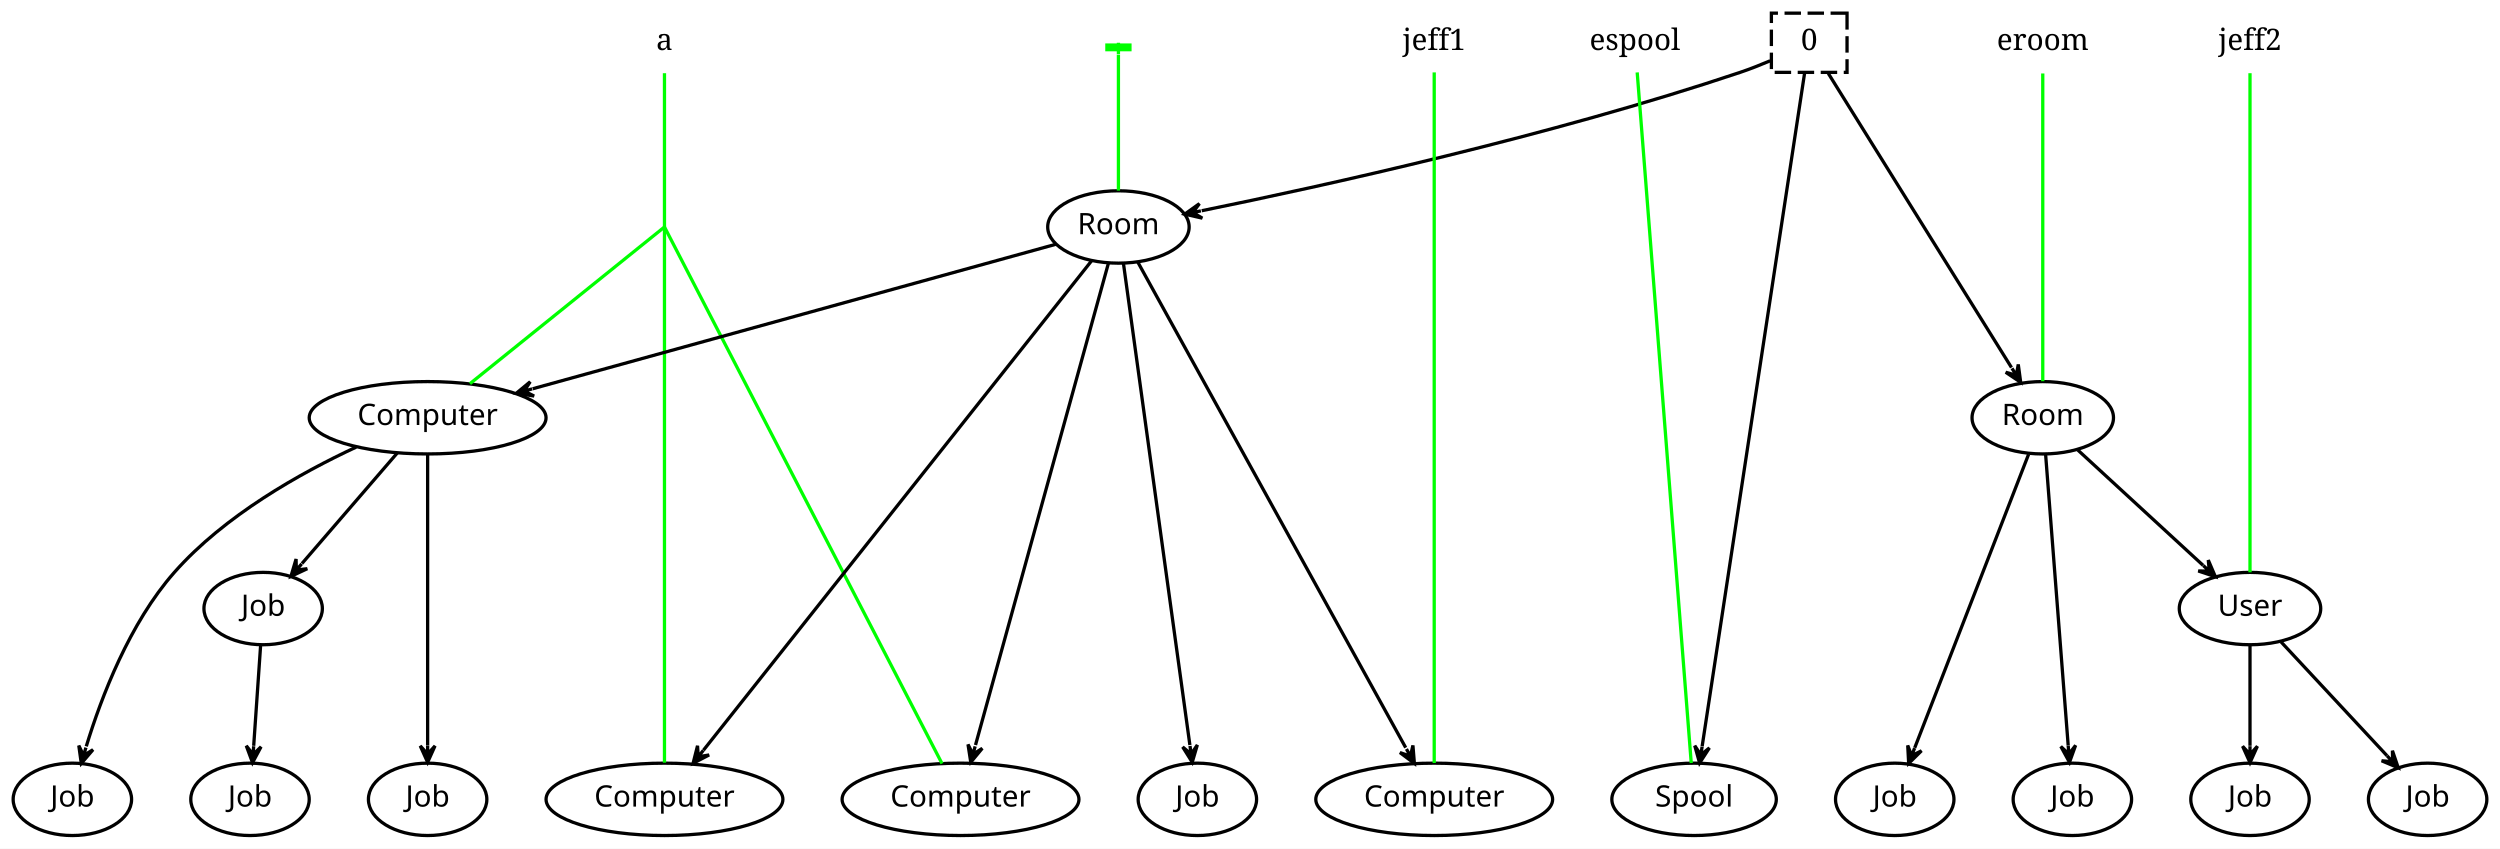
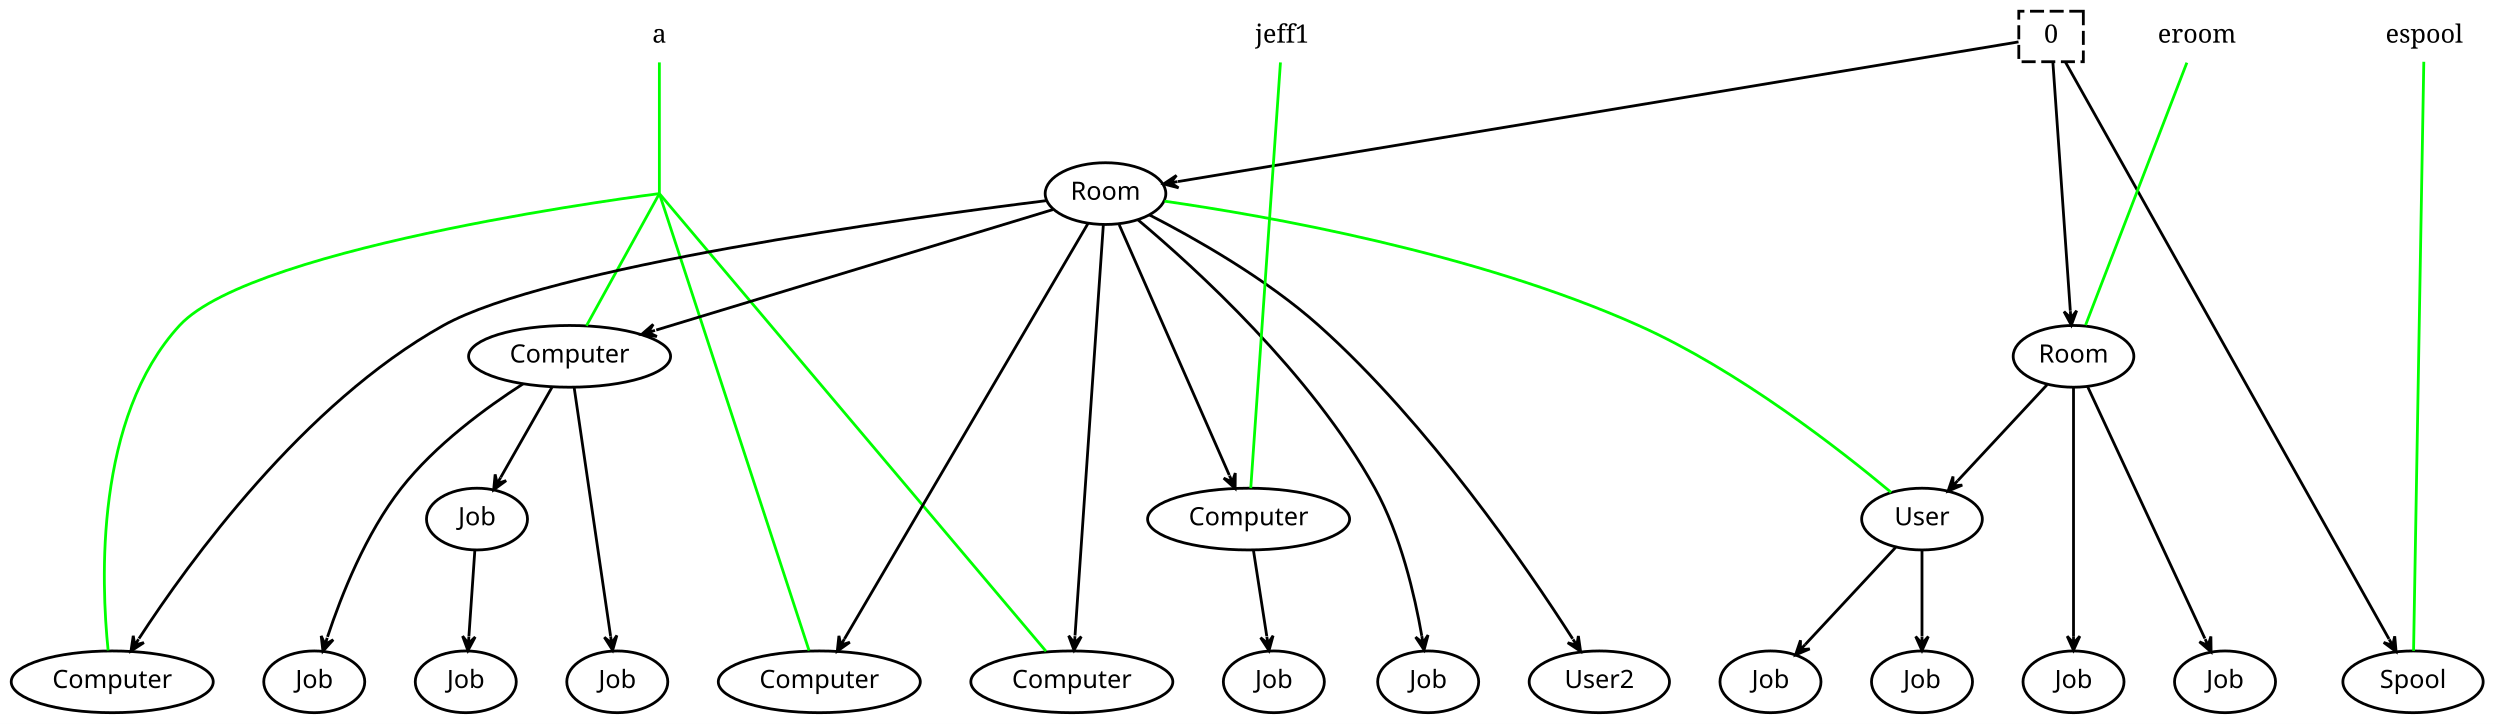
- <svg xmlns="http://www.w3.org/2000/svg" width="760pt" height="258pt" viewBox="0.00 0.00 760.00 258.00">
+ <svg xmlns="http://www.w3.org/2000/svg" width="891pt" height="258pt" viewBox="0.00 0.00 891.00 258.00">
  <g id="graph0" class="graph" transform="scale(1 1) rotate(0) translate(4 254)">
-     <polygon fill="#ffffff" stroke="transparent" points="-4,4 -4,-254 756,-254 756,4 -4,4" />
+     <polygon fill="#ffffff" stroke="transparent" points="-4,4 -4,-254 887,-254 887,4 -4,4" />
    <g id="node1" class="node">
-       <polygon fill="none" stroke="#000000" stroke-dasharray="5,2" points="557.5,-250 534.5,-250 534.5,-232 557.5,-232 557.5,-250" />
-       <text text-anchor="middle" x="546" y="-238.8" font-family="serif" font-size="9.00" fill="#000000">0</text>
+       <polygon fill="none" stroke="#000000" stroke-dasharray="5,2" points="738.5,-250 715.5,-250 715.5,-232 738.5,-232 738.5,-250" />
+       <text text-anchor="middle" x="727" y="-238.8" font-family="serif" font-size="9.00" fill="#000000">0</text>
    </g>
    <g id="v0_Room" class="node">
-       <ellipse fill="none" stroke="#000000" cx="336" cy="-185" rx="21.5" ry="11" />
-       <text text-anchor="middle" x="336" y="-182.8" font-family="sans-serif" font-size="9.00" fill="#000000">Room</text>
+       <ellipse fill="none" stroke="#000000" cx="390" cy="-185" rx="21.5" ry="11" />
+       <text text-anchor="middle" x="390" y="-182.8" font-family="sans-serif" font-size="9.00" fill="#000000">Room</text>
    </g>
    <g id="edge1" class="edge">
-       <path fill="none" stroke="#000000" d="M534.136,-235.521C531.187,-234.269 528.008,-233.011 525,-232 467.572,-212.694 397.94,-197.387 361.325,-189.94" />
-       <polygon fill="#000000" stroke="#000000" points="356.168,-188.899 361.514,-187.683 358.618,-189.394 361.069,-189.889 361.069,-189.889 361.069,-189.889 358.618,-189.394 360.623,-192.094 356.168,-188.899 356.168,-188.899" />
-     </g>
-     <g id="v10_Spool" class="node">
-       <ellipse fill="none" stroke="#000000" cx="511" cy="-11" rx="25" ry="11" />
-       <text text-anchor="middle" x="511" y="-8.8" font-family="sans-serif" font-size="9.00" fill="#000000">Spool</text>
+       <path fill="none" stroke="#000000" d="M715.4,-239.072C667.46,-231.106 484.118,-200.64 415.831,-189.292" />
+       <polygon fill="#000000" stroke="#000000" points="410.733,-188.445 416.034,-187.045 413.199,-188.855 415.665,-189.265 415.665,-189.265 415.665,-189.265 413.199,-188.855 415.296,-191.484 410.733,-188.445 410.733,-188.445" />
+     </g>
+     <g id="v13_Spool" class="node">
+       <ellipse fill="none" stroke="#000000" cx="856" cy="-11" rx="25" ry="11" />
+       <text text-anchor="middle" x="856" y="-8.8" font-family="sans-serif" font-size="9.00" fill="#000000">Spool</text>
    </g>
    <g id="edge2" class="edge">
-       <path fill="none" stroke="#000000" d="M544.628,-231.984C539.345,-197.267 520.274,-71.942 513.45,-27.098" />
-       <polygon fill="#000000" stroke="#000000" points="512.68,-22.04 515.657,-26.644 513.056,-24.511 513.432,-26.983 513.432,-26.983 513.432,-26.983 513.056,-24.511 511.208,-27.321 512.68,-22.04 512.68,-22.04" />
-     </g>
-     <g id="v11_Room" class="node">
-       <ellipse fill="none" stroke="#000000" cx="617" cy="-127" rx="21.5" ry="11" />
-       <text text-anchor="middle" x="617" y="-124.8" font-family="sans-serif" font-size="9.00" fill="#000000">Room</text>
+       <path fill="none" stroke="#000000" d="M732.057,-231.984C751.653,-197.045 822.718,-70.341 847.447,-26.25" />
+       <polygon fill="#000000" stroke="#000000" points="849.961,-21.768 849.477,-27.23 848.737,-23.949 847.514,-26.129 847.514,-26.129 847.514,-26.129 848.737,-23.949 845.552,-25.028 849.961,-21.768 849.961,-21.768" />
+     </g>
+     <g id="v14_Room" class="node">
+       <ellipse fill="none" stroke="#000000" cx="735" cy="-127" rx="21.5" ry="11" />
+       <text text-anchor="middle" x="735" y="-124.8" font-family="sans-serif" font-size="9.00" fill="#000000">Room</text>
    </g>
    <g id="edge3" class="edge">
-       <path fill="none" stroke="#000000" d="M551.81,-231.671C564.043,-212.029 592.555,-166.25 607.49,-142.269" />
-       <polygon fill="#000000" stroke="#000000" points="610.288,-137.778 609.554,-143.212 608.966,-139.9 607.644,-142.022 607.644,-142.022 607.644,-142.022 608.966,-139.9 605.734,-140.833 610.288,-137.778 610.288,-137.778" />
+       <path fill="none" stroke="#000000" d="M727.655,-231.671C729.015,-212.291 732.16,-167.469 733.86,-143.242" />
+       <polygon fill="#000000" stroke="#000000" points="734.22,-138.119 736.114,-143.264 734.045,-140.613 733.87,-143.107 733.87,-143.107 733.87,-143.107 734.045,-140.613 731.625,-142.949 734.22,-138.119 734.22,-138.119" />
    </g>
    <g id="node2" class="node">
-       <text text-anchor="middle" x="198" y="-238.8" font-family="serif" font-size="9.00" fill="#000000">a</text>
-     </g>
-     <g id="node8" class="node">
+       <text text-anchor="middle" x="231" y="-238.8" font-family="serif" font-size="9.00" fill="#000000">a</text>
+     </g>
+     <g id="node6" class="node">
</g>
-     <g id="edge19" class="edge">
-       <path fill="none" stroke="#00ff00" d="M198,-231.753C198,-215.847 198,-185 198,-185" />
+     <g id="edge22" class="edge">
+       <path fill="none" stroke="#00ff00" d="M231,-231.753C231,-215.847 231,-185 231,-185" />
    </g>
    <g id="node3" class="node">
-       <text text-anchor="middle" x="617" y="-238.8" font-family="serif" font-size="9.00" fill="#000000">eroom</text>
+       <text text-anchor="middle" x="779" y="-238.8" font-family="serif" font-size="9.00" fill="#000000">eroom</text>
    </g>
    <g id="node4" class="node">
-       <text text-anchor="middle" x="493" y="-238.8" font-family="serif" font-size="9.00" fill="#000000">espool</text>
+       <text text-anchor="middle" x="860" y="-238.8" font-family="serif" font-size="9.00" fill="#000000">espool</text>
    </g>
    <g id="node5" class="node">
-       <text text-anchor="middle" x="432" y="-238.8" font-family="serif" font-size="9.00" fill="#000000">jeff1</text>
-     </g>
-     <g id="node6" class="node">
-       <text text-anchor="middle" x="680" y="-238.8" font-family="serif" font-size="9.00" fill="#000000">jeff2</text>
-     </g>
-     <g id="node7" class="node">
- </g>
-     <g id="edge18" class="edge">
-       <path fill="none" stroke="#00ff00" d="M336,-237.32C336,-229.069 336,-208.814 336,-196.064" />
-       <polygon fill="#00ff00" stroke="#00ff00" points="339.5,-240.3 332.5,-240.3 332.5,-238.9 339.5,-238.9 339.5,-240.3" />
-       <polyline fill="none" stroke="#00ff00" points="336,-241 336,-237.5 " />
+       <text text-anchor="middle" x="453" y="-238.8" font-family="serif" font-size="9.00" fill="#000000">jeff1</text>
    </g>
    <g id="v1_Computer" class="node">
+       <ellipse fill="none" stroke="#000000" cx="36" cy="-11" rx="36" ry="11" />
+       <text text-anchor="middle" x="36" y="-8.8" font-family="sans-serif" font-size="9.00" fill="#000000">Computer</text>
+     </g>
+     <g id="edge23" class="edge">
+       <path fill="none" stroke="#00ff00" d="M231,-185C231,-185 86.709,-166.978 60,-138 29.737,-105.166 32.021,-46.637 34.539,-22.201" />
+     </g>
+     <g id="v2_Computer" class="node">
+       <ellipse fill="none" stroke="#000000" cx="199" cy="-127" rx="36" ry="11" />
+       <text text-anchor="middle" x="199" y="-124.8" font-family="sans-serif" font-size="9.00" fill="#000000">Computer</text>
+     </g>
+     <g id="edge24" class="edge">
+       <path fill="none" stroke="#00ff00" d="M231,-185C231,-185 214.289,-154.71 205.019,-137.909" />
+     </g>
+     <g id="v7_Computer" class="node">
      <ellipse fill="none" stroke="#000000" cx="288" cy="-11" rx="36" ry="11" />
      <text text-anchor="middle" x="288" y="-8.8" font-family="sans-serif" font-size="9.00" fill="#000000">Computer</text>
    </g>
+     <g id="edge25" class="edge">
+       <path fill="none" stroke="#00ff00" d="M231,-185C231,-185 271.767,-60.553 284.348,-22.149" />
+     </g>
+     <g id="v8_Computer" class="node">
+       <ellipse fill="none" stroke="#000000" cx="378" cy="-11" rx="36" ry="11" />
+       <text text-anchor="middle" x="378" y="-8.8" font-family="sans-serif" font-size="9.00" fill="#000000">Computer</text>
+     </g>
+     <g id="edge26" class="edge">
+       <path fill="none" stroke="#00ff00" d="M231,-185C231,-185 336.623,-59.977 368.805,-21.884" />
+     </g>
+     <g id="edge4" class="edge">
+       <path fill="none" stroke="#000000" d="M368.977,-182.496C318.35,-176.201 191.112,-158.727 154,-138 104.073,-110.115 63.255,-53.661 45.528,-26.408" />
+       <polygon fill="#000000" stroke="#000000" points="42.686,-21.983 47.281,-24.974 44.037,-24.086 45.388,-26.19 45.388,-26.19 45.388,-26.19 44.037,-24.086 43.495,-27.406 42.686,-21.983 42.686,-21.983" />
+     </g>
+     <g id="edge5" class="edge">
+       <path fill="none" stroke="#000000" d="M371.338,-179.333C338.459,-169.349 269.907,-148.532 229.881,-136.377" />
+       <polygon fill="#000000" stroke="#000000" points="224.668,-134.794 230.106,-134.094 227.06,-135.521 229.452,-136.247 229.452,-136.247 229.452,-136.247 227.06,-135.521 228.798,-138.4 224.668,-134.794 224.668,-134.794" />
+     </g>
+     <g id="edge6" class="edge">
+       <path fill="none" stroke="#000000" d="M383.773,-174.377C366.387,-144.719 317.272,-60.934 296.962,-26.288" />
+       <polygon fill="#000000" stroke="#000000" points="294.406,-21.928 298.876,-25.103 295.67,-24.084 296.935,-26.241 296.935,-26.241 296.935,-26.241 295.67,-24.084 294.993,-27.379 294.406,-21.928 294.406,-21.928" />
+     </g>
+     <g id="edge7" class="edge">
+       <path fill="none" stroke="#000000" d="M389.231,-173.851C387.179,-144.09 381.562,-62.656 379.139,-27.51" />
+       <polygon fill="#000000" stroke="#000000" points="378.778,-22.282 381.367,-27.115 378.95,-24.776 379.122,-27.27 379.122,-27.27 379.122,-27.27 378.95,-24.776 376.877,-27.424 378.778,-22.282 378.778,-22.282" />
+     </g>
+     <g id="v9_Computer" class="node">
+       <ellipse fill="none" stroke="#000000" cx="441" cy="-69" rx="36" ry="11" />
+       <text text-anchor="middle" x="441" y="-66.8" font-family="sans-serif" font-size="9.00" fill="#000000">Computer</text>
+     </g>
+     <g id="edge8" class="edge">
+       <path fill="none" stroke="#000000" d="M394.89,-173.877C404.014,-153.125 423.653,-108.456 434.113,-84.664" />
+       <polygon fill="#000000" stroke="#000000" points="436.199,-79.919 436.247,-85.402 435.193,-82.208 434.187,-84.497 434.187,-84.497 434.187,-84.497 435.193,-82.208 432.127,-83.591 436.199,-79.919 436.199,-79.919" />
+     </g>
+     <g id="v11_Job" class="node">
+       <ellipse fill="none" stroke="#000000" cx="505" cy="-11" rx="18" ry="11" />
+       <text text-anchor="middle" x="505" y="-8.8" font-family="sans-serif" font-size="9.00" fill="#000000">Job</text>
+     </g>
+     <g id="edge9" class="edge">
+       <path fill="none" stroke="#000000" d="M401.647,-175.585C421.859,-158.62 463.428,-120.863 486,-80 495.203,-63.339 500.195,-41.911 502.721,-27.387" />
+       <polygon fill="#000000" stroke="#000000" points="503.543,-22.369 504.955,-27.667 503.139,-24.837 502.735,-27.304 502.735,-27.304 502.735,-27.304 503.139,-24.837 500.514,-26.94 503.543,-22.369 503.543,-22.369" />
+     </g>
+     <g id="v12_User2" class="node">
+       <ellipse fill="none" stroke="#000000" cx="566" cy="-11" rx="25" ry="11" />
+       <text text-anchor="middle" x="566" y="-8.8" font-family="sans-serif" font-size="9.00" fill="#000000">User2</text>
+     </g>
+     <g id="edge10" class="edge">
+       <path fill="none" stroke="#000000" d="M405.632,-177.413C421.798,-169.113 447.252,-154.738 466,-138 505.021,-103.162 540.234,-51.727 556.497,-26.333" />
+       <polygon fill="#000000" stroke="#000000" points="559.31,-21.904 558.528,-27.331 557.969,-24.015 556.629,-26.125 556.629,-26.125 556.629,-26.125 557.969,-24.015 554.73,-24.919 559.31,-21.904 559.31,-21.904" />
+     </g>
+     <g id="v15_User" class="node">
+       <ellipse fill="none" stroke="#000000" cx="681" cy="-69" rx="21.5" ry="11" />
+       <text text-anchor="middle" x="681" y="-66.8" font-family="sans-serif" font-size="9.00" fill="#000000">User</text>
+     </g>
+     <g id="edge21" class="edge">
+       <path fill="none" stroke="#00ff00" d="M411.04,-182.297C446.956,-177.145 521.848,-164.033 580,-138 615.663,-122.034 652.237,-93.374 669.989,-78.515" />
+     </g>
+     <g id="v3_Job" class="node">
+       <ellipse fill="none" stroke="#000000" cx="108" cy="-11" rx="18" ry="11" />
+       <text text-anchor="middle" x="108" y="-8.8" font-family="sans-serif" font-size="9.00" fill="#000000">Job</text>
+     </g>
+     <g id="edge11" class="edge">
+       <path fill="none" stroke="#000000" d="M182.42,-117.196C169.24,-108.719 151.073,-95.419 139,-80 126.381,-63.884 117.637,-41.816 112.727,-27.016" />
+       <polygon fill="#000000" stroke="#000000" points="111.091,-21.917 114.761,-25.991 111.855,-24.298 112.619,-26.678 112.619,-26.678 112.619,-26.678 111.855,-24.298 110.476,-27.366 111.091,-21.917 111.091,-21.917" />
+     </g>
+     <g id="v4_Job" class="node">
+       <ellipse fill="none" stroke="#000000" cx="166" cy="-69" rx="18" ry="11" />
+       <text text-anchor="middle" x="166" y="-66.8" font-family="sans-serif" font-size="9.00" fill="#000000">Job</text>
+     </g>
+     <g id="edge12" class="edge">
+       <path fill="none" stroke="#000000" d="M192.793,-116.091C187.612,-106.984 180.176,-93.916 174.452,-83.856" />
+       <polygon fill="#000000" stroke="#000000" points="171.957,-79.47 176.385,-82.703 173.193,-81.643 174.43,-83.816 174.43,-83.816 174.43,-83.816 173.193,-81.643 172.474,-84.928 171.957,-79.47 171.957,-79.47" />
+     </g>
+     <g id="v6_Job" class="node">
+       <ellipse fill="none" stroke="#000000" cx="216" cy="-11" rx="18" ry="11" />
+       <text text-anchor="middle" x="216" y="-8.8" font-family="sans-serif" font-size="9.00" fill="#000000">Job</text>
+     </g>
+     <g id="edge13" class="edge">
+       <path fill="none" stroke="#000000" d="M200.63,-115.877C203.643,-95.317 210.097,-51.282 213.607,-27.33" />
+       <polygon fill="#000000" stroke="#000000" points="214.35,-22.259 215.851,-27.533 213.987,-24.733 213.625,-27.206 213.625,-27.206 213.625,-27.206 213.987,-24.733 211.399,-26.88 214.35,-22.259 214.35,-22.259" />
+     </g>
+     <g id="v5_Job" class="node">
+       <ellipse fill="none" stroke="#000000" cx="162" cy="-11" rx="18" ry="11" />
+       <text text-anchor="middle" x="162" y="-8.8" font-family="sans-serif" font-size="9.00" fill="#000000">Job</text>
+     </g>
+     <g id="edge14" class="edge">
+       <path fill="none" stroke="#000000" d="M165.229,-57.817C164.631,-49.151 163.794,-37.02 163.123,-27.278" />
+       <polygon fill="#000000" stroke="#000000" points="162.769,-22.149 165.358,-26.982 162.941,-24.643 163.113,-27.137 163.113,-27.137 163.113,-27.137 162.941,-24.643 160.868,-27.292 162.769,-22.149 162.769,-22.149" />
+     </g>
+     <g id="edge29" class="edge">
+       <path fill="none" stroke="#00ff00" d="M441.77,-80.037C443.979,-111.702 450.31,-202.446 452.355,-231.752" />
+     </g>
+     <g id="v10_Job" class="node">
+       <ellipse fill="none" stroke="#000000" cx="450" cy="-11" rx="18" ry="11" />
+       <text text-anchor="middle" x="450" y="-8.8" font-family="sans-serif" font-size="9.00" fill="#000000">Job</text>
+     </g>
+     <g id="edge15" class="edge">
+       <path fill="none" stroke="#000000" d="M442.735,-57.817C444.08,-49.151 445.962,-37.02 447.474,-27.278" />
+       <polygon fill="#000000" stroke="#000000" points="448.27,-22.149 449.727,-27.435 447.887,-24.619 447.503,-27.09 447.503,-27.09 447.503,-27.09 447.887,-24.619 445.28,-26.744 448.27,-22.149 448.27,-22.149" />
+     </g>
+     <g id="edge28" class="edge">
+       <path fill="none" stroke="#00ff00" d="M856.192,-22.04C856.88,-61.603 859.215,-195.855 859.843,-231.984" />
+     </g>
+     <g id="edge27" class="edge">
+       <path fill="none" stroke="#00ff00" d="M739.292,-138.119C747.947,-160.543 767.354,-210.826 775.399,-231.671" />
+     </g>
+     <g id="edge16" class="edge">
+       <path fill="none" stroke="#000000" d="M725.594,-116.897C716.767,-107.416 703.495,-93.162 693.725,-82.667" />
+       <polygon fill="#000000" stroke="#000000" points="690.298,-78.987 695.352,-81.113 692.002,-80.817 693.705,-82.647 693.705,-82.647 693.705,-82.647 692.002,-80.817 692.059,-84.18 690.298,-78.987 690.298,-78.987" />
+     </g>
+     <g id="v18_Job" class="node">
+       <ellipse fill="none" stroke="#000000" cx="735" cy="-11" rx="18" ry="11" />
+       <text text-anchor="middle" x="735" y="-8.8" font-family="sans-serif" font-size="9.00" fill="#000000">Job</text>
+     </g>
+     <g id="edge17" class="edge">
+       <path fill="none" stroke="#000000" d="M735,-115.877C735,-95.317 735,-51.282 735,-27.33" />
+       <polygon fill="#000000" stroke="#000000" points="735,-22.259 737.25,-27.259 735,-24.759 735,-27.259 735,-27.259 735,-27.259 735,-24.759 732.75,-27.259 735,-22.259 735,-22.259" />
+     </g>
+     <g id="v19_Job" class="node">
+       <ellipse fill="none" stroke="#000000" cx="789" cy="-11" rx="18" ry="11" />
+       <text text-anchor="middle" x="789" y="-8.8" font-family="sans-serif" font-size="9.00" fill="#000000">Job</text>
+     </g>
+     <g id="edge18" class="edge">
+       <path fill="none" stroke="#000000" d="M739.983,-116.295C749.587,-95.664 770.691,-50.33 781.814,-26.436" />
+       <polygon fill="#000000" stroke="#000000" points="784.029,-21.679 783.958,-27.162 782.973,-23.946 781.918,-26.212 781.918,-26.212 781.918,-26.212 782.973,-23.946 779.879,-25.262 784.029,-21.679 784.029,-21.679" />
+     </g>
+     <g id="v16_Job" class="node">
+       <ellipse fill="none" stroke="#000000" cx="627" cy="-11" rx="18" ry="11" />
+       <text text-anchor="middle" x="627" y="-8.8" font-family="sans-serif" font-size="9.00" fill="#000000">Job</text>
+     </g>
+     <g id="edge19" class="edge">
+       <path fill="none" stroke="#000000" d="M671.594,-58.897C662.659,-49.3 649.171,-34.813 639.369,-24.285" />
+       <polygon fill="#000000" stroke="#000000" points="635.94,-20.602 640.994,-22.728 637.643,-22.432 639.347,-24.261 639.347,-24.261 639.347,-24.261 637.643,-22.432 637.7,-25.795 635.94,-20.602 635.94,-20.602" />
+     </g>
+     <g id="v17_Job" class="node">
+       <ellipse fill="none" stroke="#000000" cx="681" cy="-11" rx="18" ry="11" />
+       <text text-anchor="middle" x="681" y="-8.8" font-family="sans-serif" font-size="9.00" fill="#000000">Job</text>
+     </g>
    <g id="edge20" class="edge">
-       <path fill="none" stroke="#00ff00" d="M198,-185C198,-185 262.667,-59.977 282.37,-21.884" />
-     </g>
-     <g id="v2_Computer" class="node">
-       <ellipse fill="none" stroke="#000000" cx="126" cy="-127" rx="36" ry="11" />
-       <text text-anchor="middle" x="126" y="-124.8" font-family="sans-serif" font-size="9.00" fill="#000000">Computer</text>
-     </g>
-     <g id="edge21" class="edge">
-       <path fill="none" stroke="#00ff00" d="M198,-185C198,-185 159.582,-154.052 138.872,-137.369" />
-     </g>
-     <g id="v7_Computer" class="node">
-       <ellipse fill="none" stroke="#000000" cx="198" cy="-11" rx="36" ry="11" />
-       <text text-anchor="middle" x="198" y="-8.8" font-family="sans-serif" font-size="9.00" fill="#000000">Computer</text>
-     </g>
-     <g id="edge22" class="edge">
-       <path fill="none" stroke="#00ff00" d="M198,-185C198,-185 198,-60.553 198,-22.149" />
-     </g>
-     <g id="edge4" class="edge">
-       <path fill="none" stroke="#000000" d="M332.924,-173.851C324.714,-144.09 302.25,-62.656 292.554,-27.51" />
-       <polygon fill="#000000" stroke="#000000" points="291.112,-22.282 294.611,-26.503 291.777,-24.692 292.442,-27.102 292.442,-27.102 292.442,-27.102 291.777,-24.692 290.273,-27.7 291.112,-22.282 291.112,-22.282" />
-     </g>
-     <g id="edge5" class="edge">
-       <path fill="none" stroke="#000000" d="M316.993,-179.751C280.926,-169.789 202.21,-148.049 157.918,-135.815" />
-       <polygon fill="#000000" stroke="#000000" points="152.954,-134.445 158.373,-133.607 155.364,-135.11 157.774,-135.776 157.774,-135.776 157.774,-135.776 155.364,-135.11 157.175,-137.945 152.954,-134.445 152.954,-134.445" />
-     </g>
-     <g id="edge6" class="edge">
-       <path fill="none" stroke="#000000" d="M327.781,-174.637C304.362,-145.109 237.222,-60.454 209.841,-25.93" />
-       <polygon fill="#000000" stroke="#000000" points="206.704,-21.975 211.574,-24.494 208.258,-23.934 209.811,-25.893 209.811,-25.893 209.811,-25.893 208.258,-23.934 208.049,-27.291 206.704,-21.975 206.704,-21.975" />
-     </g>
-     <g id="v8_Computer" class="node">
-       <ellipse fill="none" stroke="#000000" cx="432" cy="-11" rx="36" ry="11" />
-       <text text-anchor="middle" x="432" y="-8.8" font-family="sans-serif" font-size="9.00" fill="#000000">Computer</text>
-     </g>
-     <g id="edge7" class="edge">
-       <path fill="none" stroke="#000000" d="M341.861,-174.377C358.157,-144.84 404.073,-61.617 423.33,-26.715" />
-       <polygon fill="#000000" stroke="#000000" points="425.971,-21.928 425.526,-27.393 424.763,-24.117 423.555,-26.306 423.555,-26.306 423.555,-26.306 424.763,-24.117 421.585,-25.219 425.971,-21.928 425.971,-21.928" />
-     </g>
-     <g id="v9_Job" class="node">
-       <ellipse fill="none" stroke="#000000" cx="360" cy="-11" rx="18" ry="11" />
-       <text text-anchor="middle" x="360" y="-8.8" font-family="sans-serif" font-size="9.00" fill="#000000">Job</text>
-     </g>
-     <g id="edge8" class="edge">
-       <path fill="none" stroke="#000000" d="M337.538,-173.851C341.643,-144.09 352.875,-62.656 357.723,-27.51" />
-       <polygon fill="#000000" stroke="#000000" points="358.444,-22.282 359.99,-27.542 358.102,-24.758 357.761,-27.235 357.761,-27.235 357.761,-27.235 358.102,-24.758 355.532,-26.927 358.444,-22.282 358.444,-22.282" />
-     </g>
-     <g id="v3_Job" class="node">
-       <ellipse fill="none" stroke="#000000" cx="18" cy="-11" rx="18" ry="11" />
-       <text text-anchor="middle" x="18" y="-8.8" font-family="sans-serif" font-size="9.00" fill="#000000">Job</text>
-     </g>
-     <g id="edge9" class="edge">
-       <path fill="none" stroke="#000000" d="M104.289,-118.087C87.353,-110.204 64.224,-97.27 49,-80 35.388,-64.558 26.823,-42.157 22.227,-27.109" />
-       <polygon fill="#000000" stroke="#000000" points="20.712,-21.924 24.274,-26.092 21.413,-24.323 22.115,-26.723 22.115,-26.723 22.115,-26.723 21.413,-24.323 19.955,-27.354 20.712,-21.924 20.712,-21.924" />
-     </g>
-     <g id="v4_Job" class="node">
-       <ellipse fill="none" stroke="#000000" cx="76" cy="-69" rx="18" ry="11" />
-       <text text-anchor="middle" x="76" y="-66.8" font-family="sans-serif" font-size="9.00" fill="#000000">Job</text>
-     </g>
-     <g id="edge10" class="edge">
-       <path fill="none" stroke="#000000" d="M116.829,-116.362C108.666,-106.892 96.677,-92.985 87.8,-82.689" />
-       <polygon fill="#000000" stroke="#000000" points="84.447,-78.798 89.415,-81.116 86.079,-80.691 87.711,-82.585 87.711,-82.585 87.711,-82.585 86.079,-80.691 86.007,-84.054 84.447,-78.798 84.447,-78.798" />
-     </g>
-     <g id="v6_Job" class="node">
-       <ellipse fill="none" stroke="#000000" cx="126" cy="-11" rx="18" ry="11" />
-       <text text-anchor="middle" x="126" y="-8.8" font-family="sans-serif" font-size="9.00" fill="#000000">Job</text>
-     </g>
-     <g id="edge11" class="edge">
-       <path fill="none" stroke="#000000" d="M126,-115.877C126,-95.317 126,-51.282 126,-27.33" />
-       <polygon fill="#000000" stroke="#000000" points="126,-22.259 128.25,-27.259 126,-24.759 126,-27.259 126,-27.259 126,-27.259 126,-24.759 123.75,-27.259 126,-22.259 126,-22.259" />
-     </g>
-     <g id="v5_Job" class="node">
-       <ellipse fill="none" stroke="#000000" cx="72" cy="-11" rx="18" ry="11" />
-       <text text-anchor="middle" x="72" y="-8.8" font-family="sans-serif" font-size="9.00" fill="#000000">Job</text>
-     </g>
-     <g id="edge12" class="edge">
-       <path fill="none" stroke="#000000" d="M75.229,-57.817C74.631,-49.151 73.794,-37.02 73.123,-27.278" />
-       <polygon fill="#000000" stroke="#000000" points="72.769,-22.149 75.358,-26.982 72.941,-24.643 73.113,-27.137 73.113,-27.137 73.113,-27.137 72.941,-24.643 70.868,-27.292 72.769,-22.149 72.769,-22.149" />
-     </g>
-     <g id="edge25" class="edge">
-       <path fill="none" stroke="#00ff00" d="M432,-22.04C432,-61.603 432,-195.855 432,-231.984" />
-     </g>
-     <g id="edge24" class="edge">
-       <path fill="none" stroke="#00ff00" d="M510.136,-22.04C507.04,-61.603 496.533,-195.855 493.706,-231.984" />
-     </g>
-     <g id="edge23" class="edge">
-       <path fill="none" stroke="#00ff00" d="M617,-138.119C617,-160.543 617,-210.826 617,-231.671" />
-     </g>
-     <g id="v12_User" class="node">
-       <ellipse fill="none" stroke="#000000" cx="680" cy="-69" rx="21.5" ry="11" />
-       <text text-anchor="middle" x="680" y="-66.8" font-family="sans-serif" font-size="9.00" fill="#000000">User</text>
-     </g>
-     <g id="edge13" class="edge">
-       <path fill="none" stroke="#000000" d="M627.687,-117.161C638.159,-107.521 654.184,-92.767 665.738,-82.13" />
-       <polygon fill="#000000" stroke="#000000" points="669.471,-78.694 667.316,-83.736 667.631,-80.387 665.792,-82.08 665.792,-82.08 665.792,-82.08 667.631,-80.387 664.268,-80.425 669.471,-78.694 669.471,-78.694" />
-     </g>
-     <g id="v15_Job" class="node">
-       <ellipse fill="none" stroke="#000000" cx="572" cy="-11" rx="18" ry="11" />
-       <text text-anchor="middle" x="572" y="-8.8" font-family="sans-serif" font-size="9.00" fill="#000000">Job</text>
-     </g>
-     <g id="edge14" class="edge">
-       <path fill="none" stroke="#000000" d="M612.685,-115.877C604.635,-95.124 587.306,-50.456 578.076,-26.664" />
-       <polygon fill="#000000" stroke="#000000" points="576.236,-21.919 580.142,-25.767 577.14,-24.25 578.044,-26.581 578.044,-26.581 578.044,-26.581 577.14,-24.25 575.947,-27.395 576.236,-21.919 576.236,-21.919" />
-     </g>
-     <g id="v16_Job" class="node">
-       <ellipse fill="none" stroke="#000000" cx="626" cy="-11" rx="18" ry="11" />
-       <text text-anchor="middle" x="626" y="-8.8" font-family="sans-serif" font-size="9.00" fill="#000000">Job</text>
-     </g>
-     <g id="edge15" class="edge">
-       <path fill="none" stroke="#000000" d="M617.863,-115.877C619.458,-95.317 622.875,-51.282 624.733,-27.33" />
-       <polygon fill="#000000" stroke="#000000" points="625.126,-22.259 626.983,-27.418 624.933,-24.752 624.74,-27.244 624.74,-27.244 624.74,-27.244 624.933,-24.752 622.496,-27.07 625.126,-22.259 625.126,-22.259" />
-     </g>
-     <g id="edge26" class="edge">
-       <path fill="none" stroke="#00ff00" d="M680,-80.037C680,-111.702 680,-202.446 680,-231.752" />
-     </g>
-     <g id="v13_Job" class="node">
-       <ellipse fill="none" stroke="#000000" cx="680" cy="-11" rx="18" ry="11" />
-       <text text-anchor="middle" x="680" y="-8.8" font-family="sans-serif" font-size="9.00" fill="#000000">Job</text>
-     </g>
-     <g id="edge16" class="edge">
-       <path fill="none" stroke="#000000" d="M680,-57.817C680,-49.151 680,-37.02 680,-27.278" />
-       <polygon fill="#000000" stroke="#000000" points="680,-22.149 682.25,-27.149 680,-24.649 680,-27.149 680,-27.149 680,-27.149 680,-24.649 677.75,-27.149 680,-22.149 680,-22.149" />
-     </g>
-     <g id="v14_Job" class="node">
-       <ellipse fill="none" stroke="#000000" cx="734" cy="-11" rx="18" ry="11" />
-       <text text-anchor="middle" x="734" y="-8.8" font-family="sans-serif" font-size="9.00" fill="#000000">Job</text>
-     </g>
-     <g id="edge17" class="edge">
-       <path fill="none" stroke="#000000" d="M689.406,-58.897C698.341,-49.3 711.829,-34.813 721.631,-24.285" />
-       <polygon fill="#000000" stroke="#000000" points="725.06,-20.602 723.3,-25.795 723.357,-22.432 721.653,-24.261 721.653,-24.261 721.653,-24.261 723.357,-22.432 720.006,-22.728 725.06,-20.602 725.06,-20.602" />
+       <path fill="none" stroke="#000000" d="M681,-57.817C681,-49.151 681,-37.02 681,-27.278" />
+       <polygon fill="#000000" stroke="#000000" points="681,-22.149 683.25,-27.149 681,-24.649 681,-27.149 681,-27.149 681,-27.149 681,-24.649 678.75,-27.149 681,-22.149 681,-22.149" />
    </g>
  </g>
</svg>
